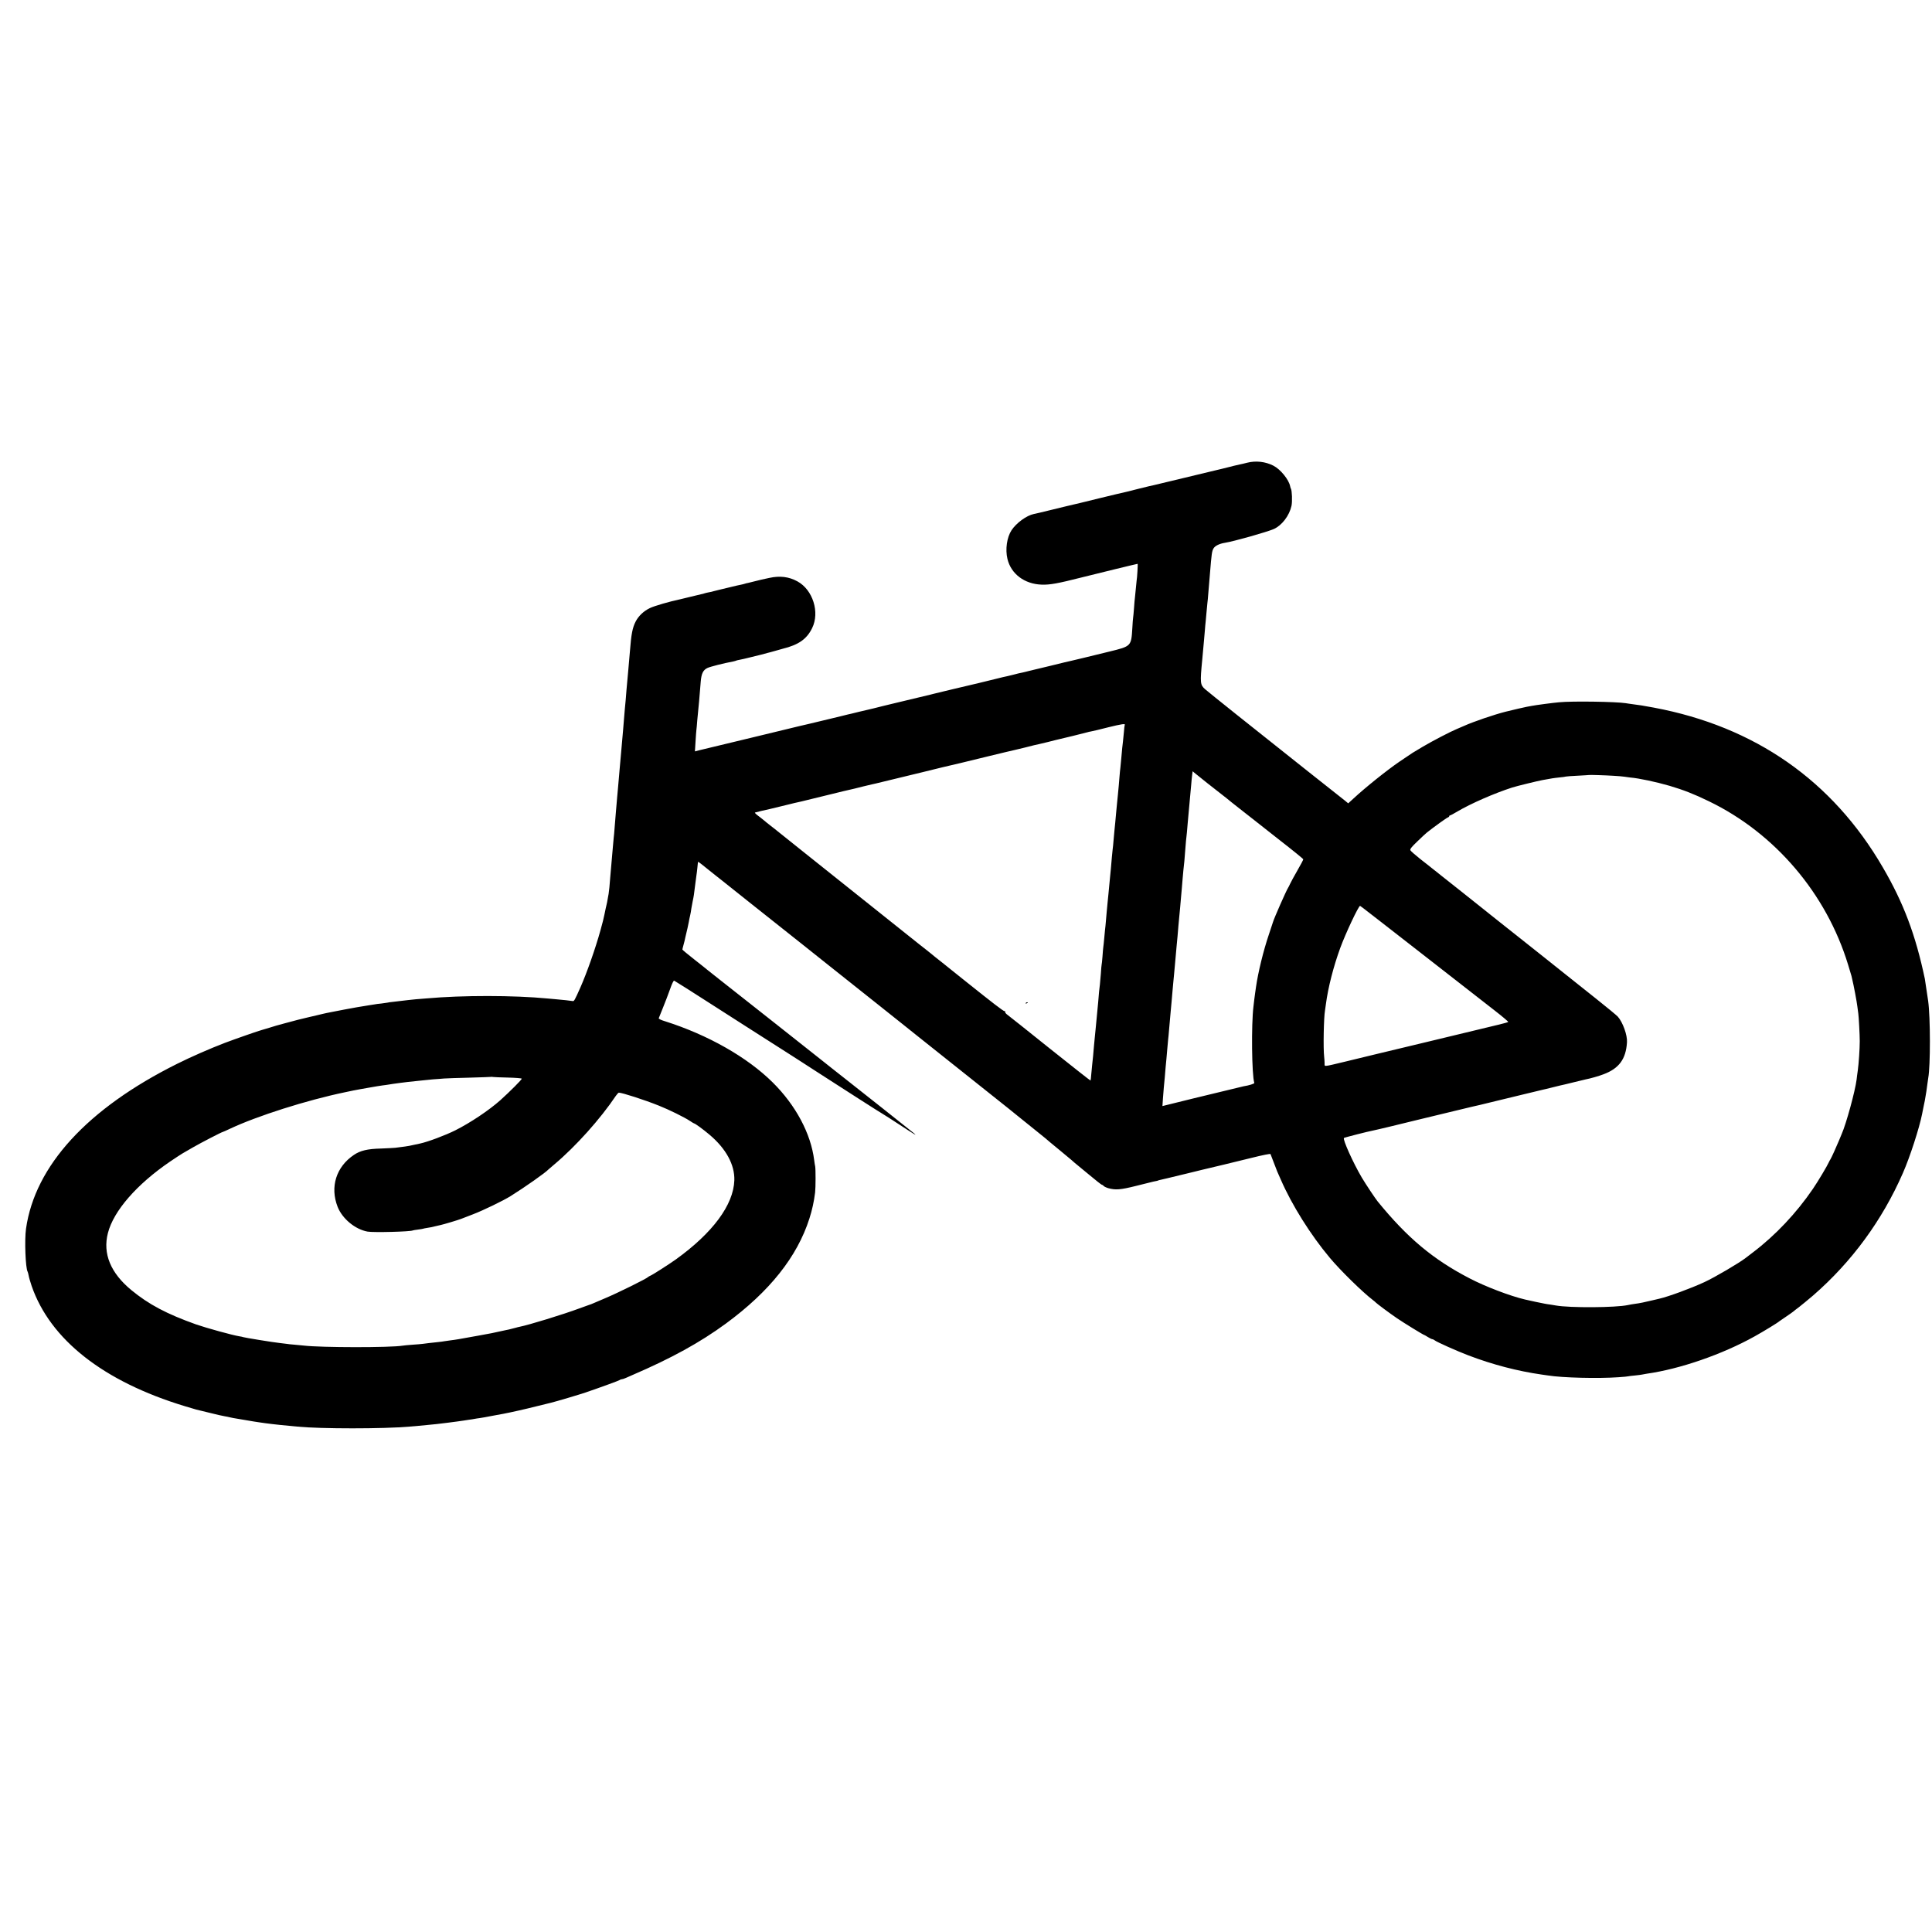
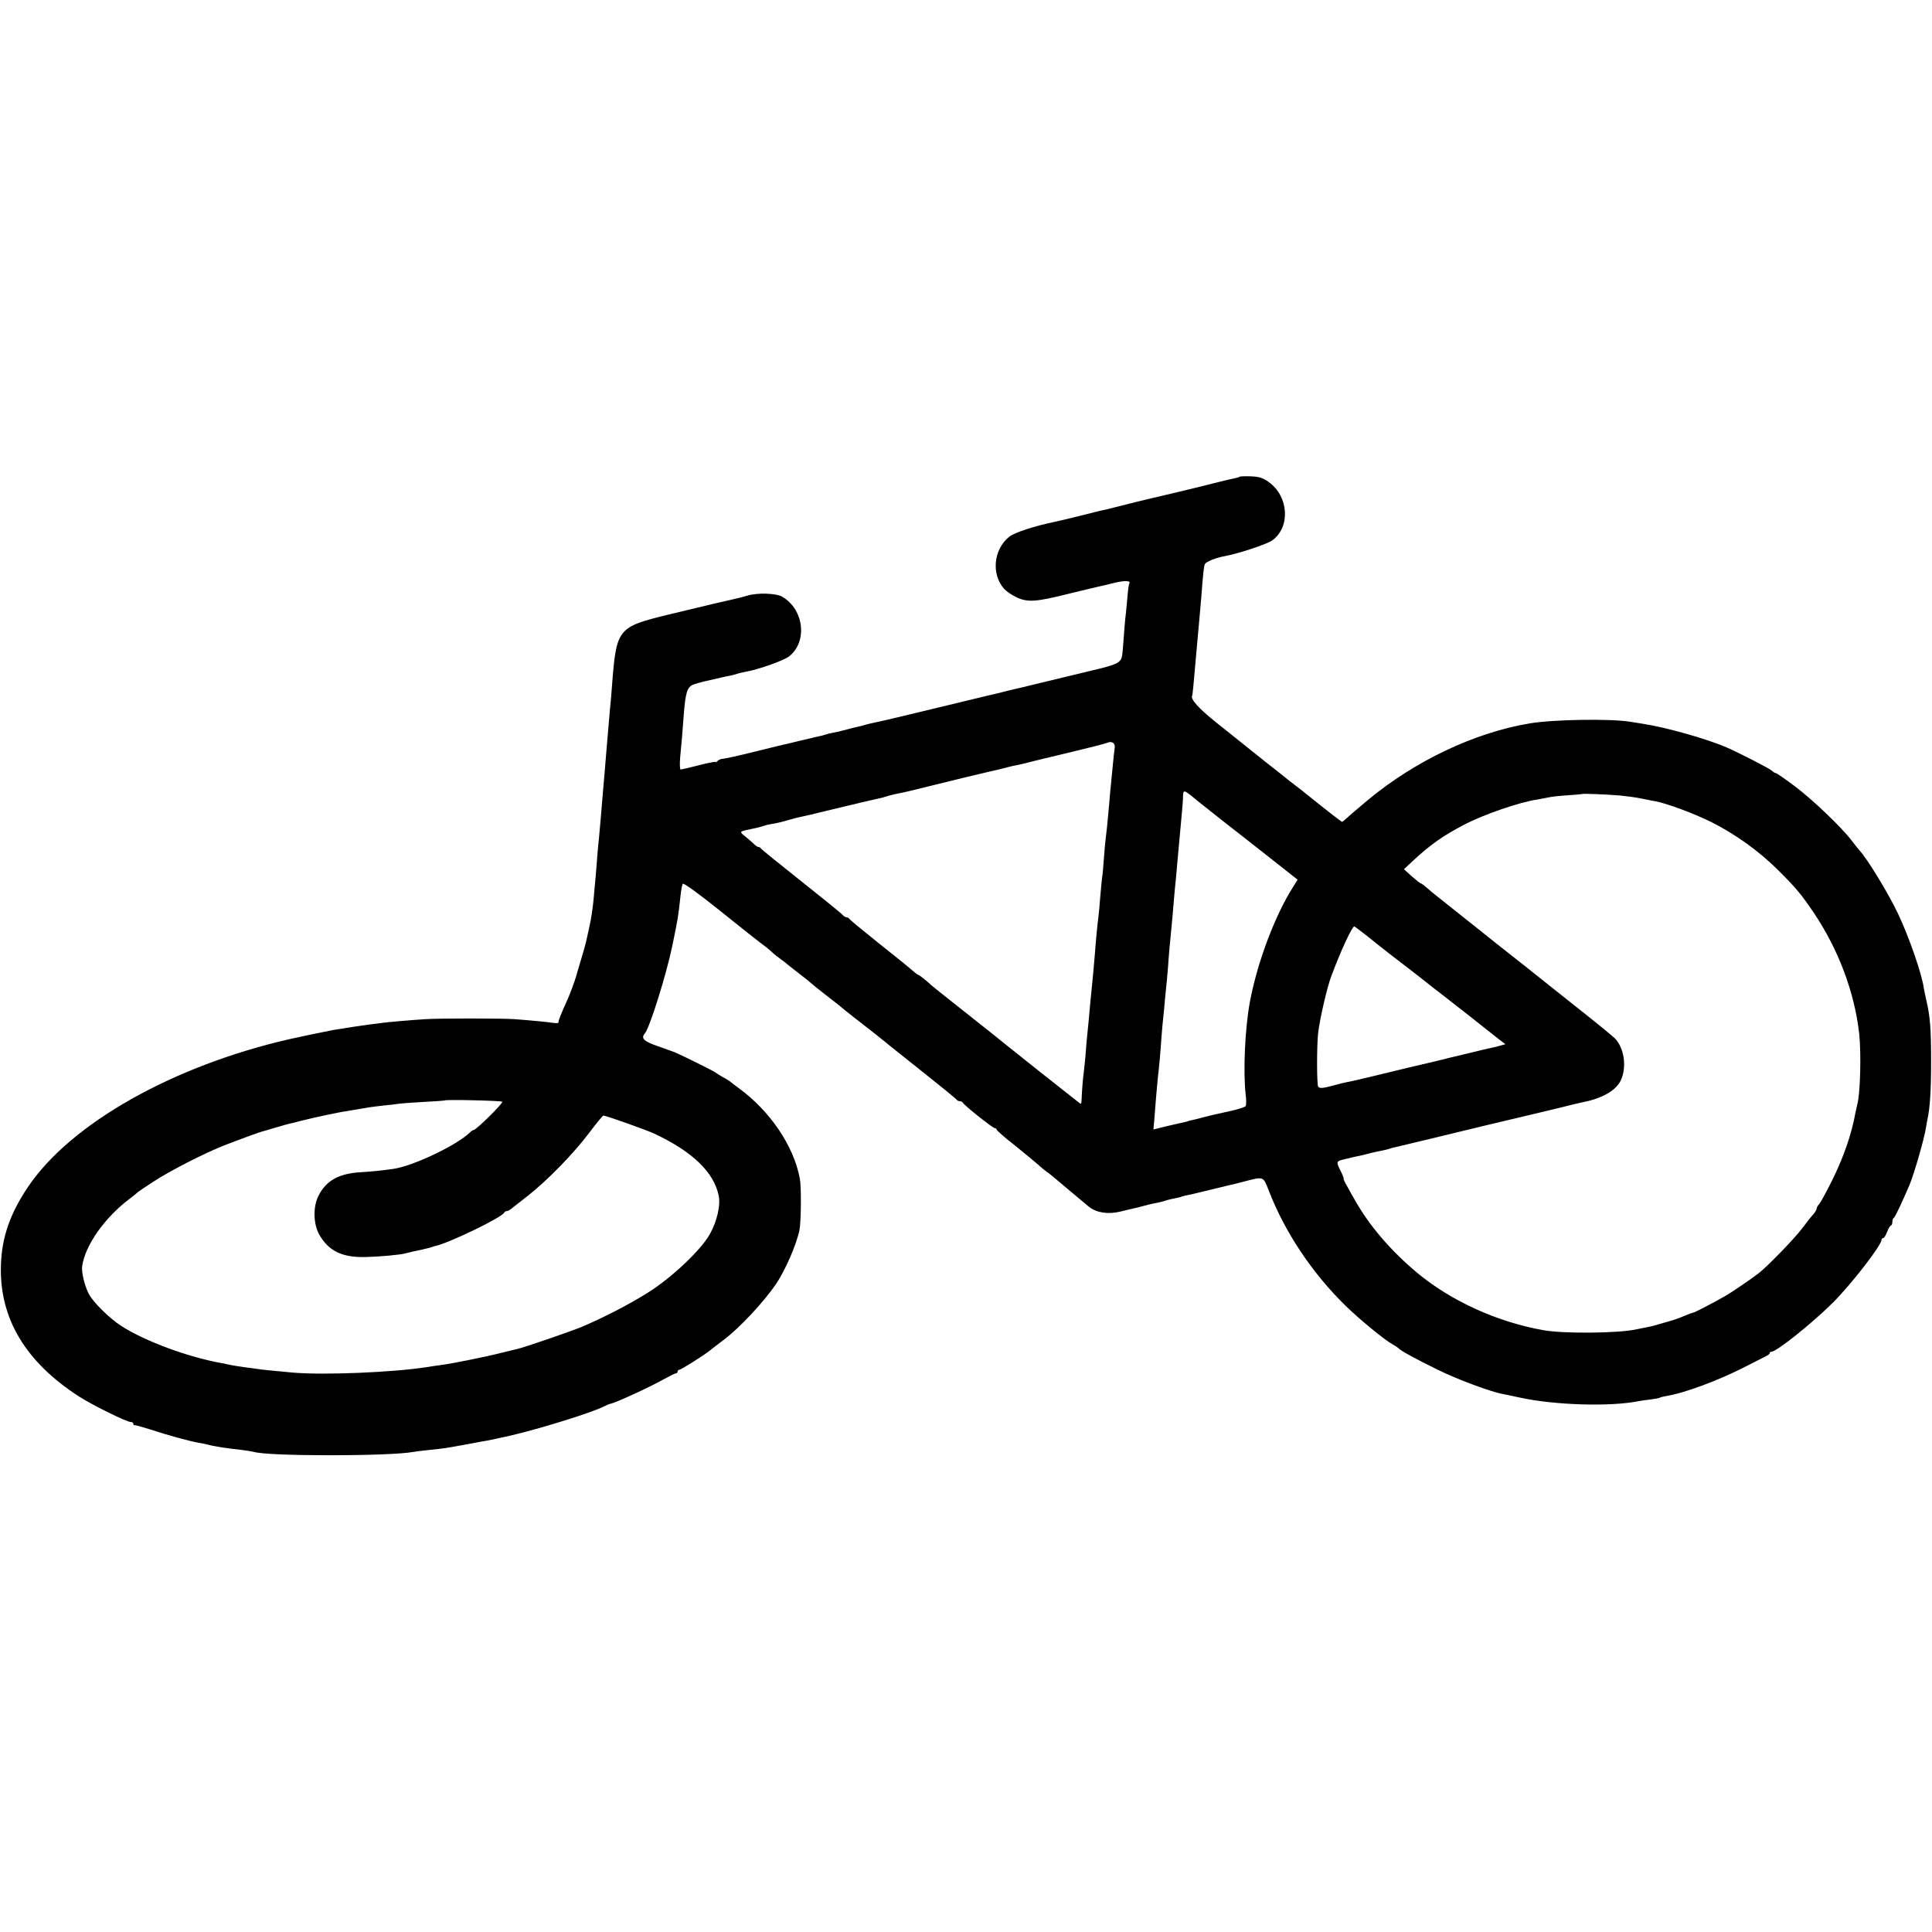
- <svg xmlns="http://www.w3.org/2000/svg" version="1" width="3020" height="3020" viewBox="0 0 2265 2265">
-   <path d="M1462 542.5c-3 .8-6.8 1.7-8.5 2-1.6.3-4.8 1.1-7 1.6-2.2.6-4.7 1.3-5.5 1.4l-8 2c-3.6.9-7.5 1.8-8.8 2.1-2.3.5-27.3 6.5-53.7 12.9-8.2 2-16.1 3.9-17.5 4.2-1.4.2-8.8 2-16.5 3.9-7.7 2-14.7 3.7-15.5 3.9-6.4 1.4-14.2 3.3-32 7.6-11.3 2.8-21.2 5.2-22 5.4-.8.2-4.6 1.1-8.5 2-3.8.9-7.7 1.8-8.5 2-.8.2-9.1 2.2-18.5 4.5-9.3 2.3-18.1 4.4-19.5 4.6-8.4 1.7-20.4 10.4-26.1 19-5.5 8.4-7.5 22.5-4.8 33.7 4.2 17.5 19.9 29.4 40 30.1 9.4.4 19.3-1.4 46.8-8.4 18.3-4.6 65-16 65.8-16 .4 0-.5 16.2-1.2 20-.1.8-.6 5.3-1 10s-.9 9.2-1 10.1c-.2.8-.6 6-1 11.5-.4 5.4-.9 10.7-1.1 11.7-.2 1-.6 6.4-.9 12.1-1.3 21.3-1.2 21.2-27 27.5-9.3 2.2-22.6 5.5-29.5 7.2-6.9 1.7-13.5 3.2-14.7 3.5-1.3.2-12.5 2.9-25 6-12.6 3.1-23.6 5.7-24.6 5.9-1 .2-2.6.6-3.5.9-.9.3-2.8.7-4.2 1-4 .8-6.2 1.3-11 2.6-2.5.7-5.6 1.4-7 1.7-1.4.2-7.7 1.7-14 3.3-9.1 2.3-26.9 6.6-48 11.5-.8.2-6.4 1.5-12.5 3-6 1.5-11.4 2.8-12 2.9-.5.2-2.1.6-3.5.9-2.2.6-24.9 6-43 10.3-3.6.8-9 2.2-12 2.9-3 .8-8.6 2.2-12.4 3.1-3.8.9-7.7 1.8-8.5 2-.9.2-4.5 1.1-8.1 1.9-3.6.9-7.4 1.8-8.5 2.1-1.1.2-6.7 1.5-12.5 3-5.8 1.4-11.2 2.7-12 2.9-.8.2-6.4 1.5-12.5 3-6 1.5-11.7 2.8-12.5 3-2.1.4-16.7 3.9-36 8.6-9.1 2.2-23 5.6-31 7.5-26.2 6.3-56.4 13.6-61.9 14.9l-5.4 1.4.7-11.2c.4-6.2.8-12.3 1-13.7.2-1.4.7-6.3 1-11 .4-4.7.9-9.9 1.1-11.5.4-3.3 1.5-15.2 3-34.3.8-9.6 2.8-13.7 7.9-16.1 3.4-1.6 18.9-5.5 30.5-7.7 1.4-.3 2.8-.7 3.1-.9.4-.2 2.2-.7 4.1-1 1.9-.3 7.9-1.7 13.4-3.1 5.5-1.4 10.8-2.7 11.8-2.9 1-.2 2.7-.7 3.7-1 1-.3 2.7-.7 3.7-1 1-.2 5.2-1.3 9.3-2.5 4.1-1.2 8-2.2 8.5-2.4 18.7-4.6 28.3-11.3 34.6-24.2 9.2-18.6.8-45-17.2-54.8-10-5.5-20.5-6.8-32.9-4.1-9.4 2-9.3 2-16.5 3.8-3.3.9-7.1 1.8-8.5 2.1-1.4.2-3.2.7-4 1-.8.3-2.6.7-4 1-1.4.2-7.4 1.6-13.5 3.1-6 1.5-11.7 2.8-12.5 3-.8.2-3.5.8-6 1.5s-5.6 1.4-7 1.6c-1.4.3-3.2.7-4 1-.8.3-2.5.8-3.8 1-1.3.3-6.9 1.6-12.5 3s-11.2 2.7-12.4 3c-11.6 2.4-30.1 7.7-35.4 10.3-7.2 3.4-13.4 9.3-16.7 15.8-3.7 7.1-5.2 15-6.7 34.8-.3 3.8-.7 9-1 11.5-.2 2.5-.7 7.6-1 11.5-.3 3.8-.8 8.8-1 11-.2 2.2-.7 7.1-1 11-.3 3.8-.8 9.5-1 12.5-.3 3-.8 7.7-1 10.5-.3 2.7-.7 8.1-1 12-.3 3.8-.7 9.4-1 12.2-.8 9-1.5 16.5-2 22.8-.9 10.5-1.6 17.9-2 22.5-.2 2.5-.7 7.6-1 11.5-.3 3.8-.8 9-1 11.5-.3 2.5-.7 7.4-1 11-.3 3.6-.9 11.4-1.5 17.5-.5 6-1.2 14.4-1.5 18.5-.3 4.1-.7 9.1-1 11-.2 1.9-.7 6.9-1 11-.7 8.7-1.4 16.6-2 23-.3 2.5-.7 7.6-1 11.5-.7 9.9-1.5 17.6-2 20.5-.3 1.4-.7 3.8-1 5.5-.5 3.4-.9 5.1-2.4 11.5-.5 2.5-1.2 5.7-1.5 7.2-1.3 6.2-1.7 7.7-4.6 18.3-6.1 22-15.9 49.7-23.5 67-7 15.7-7.4 16.4-9.2 16.1-1.8-.4-12.4-1.5-19.3-2.1-1.9-.2-6.4-.6-10-.9-39.5-3.8-99.7-3.9-142-.1-3.6.3-9.2.8-12.5 1-3.3.3-7.6.8-9.5 1-6.4.8-11.4 1.4-17 2-3 .3-6.2.7-7 1-.8.2-4 .6-7.1 1-3.1.3-6.6.7-7.7 1-1.1.2-3.7.6-5.8.9-13.2 2.1-17.2 2.8-29.4 5.1-7.4 1.4-14.6 2.8-16 3.1-1.4.2-3.8.7-5.5 1.1-1.6.4-3.4.8-4 .9-.5.1-4.1 1-8 1.9-3.8.9-7.9 1.8-9 2.1-3.2.6-20.4 5-28.5 7.3-4.1 1.2-8.2 2.3-9.1 2.5-.9.3-4.7 1.4-8.5 2.6-3.8 1.2-7.6 2.3-8.4 2.5-3.1.7-31.4 10.6-43.3 15.1-17.3 6.6-39.9 16.5-56.1 24.6-105.1 52.4-166.6 119.5-177.1 193.3-1.9 12.9-.6 46.4 1.9 50.4.3.5.8 2.5 1.2 4.5.3 2 1.9 7.5 3.5 12.2 21.8 63 84.2 112 179.4 140.9 6.6 2 12.7 3.8 13.5 4 .8.2 7.8 1.9 15.6 3.8 7.8 2 15.9 3.8 18 4.1 2.1.4 4.6.8 5.4 1.1 1.8.5 3.8.9 19 3.4 6.3 1.1 13.5 2.3 16 2.6 2.5.3 5.6.8 7 1 1.4.2 5 .6 8 1 3 .3 7.1.8 9 1 3.2.3 12.7 1.3 20.5 2 27.5 2.7 101.2 2.7 131.5 0 1.9-.2 6.7-.6 10.5-.9 3.9-.3 9-.8 11.5-1.1 2.5-.2 7-.7 10-1 3-.3 8.7-1 12.5-1.5 3.9-.5 9-1.2 11.5-1.5 2.5-.4 5.6-.8 7-1 1.4-.2 4.3-.6 6.5-1 2.3-.3 5.2-.7 6.5-1 1.3-.3 4.2-.7 6.5-1 2.2-.3 9-1.5 15-2.7 6.1-1.1 11.7-2.2 12.5-2.3 8.9-1.7 25.5-5.4 38.5-8.7 8.8-2.2 16.7-4.1 17.5-4.3 6.5-1.6 32.8-9.4 40.5-12 17.8-6.1 39.2-13.9 40-14.6.5-.5 1.5-.9 2.3-.9.8 0 3-.7 5-1.6 2.1-.9 5.5-2.4 7.7-3.4 45.8-19.7 79.2-38.1 109.5-60.3 51.3-37.7 83.6-78.3 97.9-123.1 3.2-9.9 5.4-20 6.7-30.6.7-5.9.7-27.2.1-30.5-.3-1.1-.8-4.5-1.2-7.5-3.9-31.1-21.6-64.2-48.5-90.9-29.8-29.6-75.9-55.8-126.3-71.8-5-1.5-7.7-2.9-7.4-3.6.3-.7 2.5-6.2 4.9-12.2 2.5-6.1 6.2-15.8 8.3-21.7 2.4-6.9 4.2-10.5 4.9-10.1 2.3 1.3 23.7 14.8 37.6 23.8 13.5 8.7 39.1 25.1 44.5 28.5 2.9 1.8 42.3 27 54.5 34.8 4.7 3 10.1 6.5 12 7.7 1.9 1.3 8.7 5.6 15 9.7 6.3 4.1 15.6 10 20.5 13.2 5 3.2 19.8 12.7 33 21.2s25.6 16.3 27.5 17.4c1.9 1.1 10.7 6.7 19.5 12.5 18.1 11.8 21.3 13.8 17 10.1-2.4-2.1-68.8-54.6-81.4-64.5-1.9-1.4-8.2-6.4-14.1-11.1-5.8-4.7-12.2-9.7-14.1-11.2-4-3.2-44.7-35.3-46.9-37.1-.8-.7-5.6-4.4-10.5-8.3-5-3.9-17.1-13.5-27-21.3-22.1-17.5-18.7-14.8-33.5-26.4-6.9-5.4-13.4-10.6-14.5-11.5-1.1-1-8.2-6.6-15.7-12.5-7.6-6-13.8-11.1-13.8-11.5 0-.4.5-2.4 1.1-4.6.6-2.1 1.3-4.7 1.5-5.7.2-1.1.6-2.7.8-3.7 1.9-7.8 3.6-15.3 4.1-18.2.3-1.9 1-5.4 1.6-7.8.5-2.3 1.2-5.9 1.4-8 .3-2 1-5.7 1.5-8.2.6-2.5 1.2-6.1 1.5-8 .2-1.9.7-5.1.9-7 .3-1.9.8-5.8 1.1-8.5.3-2.8.8-6.1 1-7.5.3-1.4.7-5.4 1.1-9 .3-3.6.7-6.6.8-6.7.2-.2 6.8 4.9 11.1 8.5 1.1.9 5.2 4.2 9 7.2s7.7 6 8.5 6.7c.8.7 14.3 11.4 30 23.9 15.7 12.4 30.1 23.8 32 25.4 1.9 1.5 16.3 13 32 25.4 15.7 12.5 29.2 23.2 30 23.9 1.6 1.3 12.4 9.9 60 47.7 16.2 12.9 30.2 24 31 24.7.8.6 3.3 2.7 5.6 4.5 2.3 1.8 5.8 4.6 7.9 6.3 3.4 2.6 102.6 81.6 106.5 84.8.8.7 6.2 5 12 9.7 5.8 4.6 14.1 11.3 18.5 14.9 4.4 3.6 10.3 8.3 13 10.5 2.8 2.3 5.2 4.4 5.5 4.7.3.3 5.7 4.7 12 9.9s12.2 10.1 13.1 10.9c.9.9 2.5 2.3 3.5 3.1 1.1.8 8.5 7 16.6 13.7 8.1 6.8 15.1 12.3 15.6 12.3s1.5.6 2.1 1.4c.6.7 3.1 1.9 5.5 2.6 8.5 2.3 14.1 1.9 32.5-2.7 9.7-2.5 18.7-4.7 20.1-5 4.6-.9 5.5-1.1 5.8-1.3.1-.2.5-.3 1-.4.4-.1 5.2-1.2 10.7-2.5 5.5-1.3 16.3-3.9 24-5.8 7.7-1.9 14.7-3.6 15.5-3.8 3.6-.8 47.1-11.2 58-14 13.7-3.4 22.1-5.1 22.5-4.5.2.4 1.8 4.5 3.5 9.1s3.7 9.7 4.4 11.4c.8 1.6 2.7 5.9 4.2 9.5 12.9 29.7 35 64.9 57.5 91.7 12.2 14.6 38.3 40.2 50.5 49.5 1.6 1.2 3.1 2.5 3.4 2.9.8 1 16.7 12.9 25 18.5 7.6 5.2 30.7 19.4 31.6 19.4.2 0 2.2 1.1 4.4 2.5s4.5 2.5 5.2 2.5c.6 0 1.9.6 2.7 1.3 2.2 1.9 26.4 12.7 39.6 17.7 28.3 10.8 57.4 18.4 86 22.5 2.2.3 5.4.8 7 1 17.1 2.8 59.3 3.8 83 2.1 6.1-.4 11.2-.9 11.5-1.1.3-.1 3.7-.6 7.5-.9 3.9-.4 7.7-.9 8.5-1.1.8-.2 3.3-.6 5.5-1 39-5.5 88.5-22.6 126.4-43.7 10.1-5.6 28-16.5 29.1-17.8.3-.3 3.8-2.7 7.9-5.4 4-2.7 7.8-5.4 8.5-6 .6-.6 3.7-3 6.8-5.3 3.1-2.4 10.5-8.5 16.5-13.6 45.2-39.3 81-88.1 105.2-143.5 8.2-18.6 19.3-52.9 22.5-69.2.2-1.4 1.1-5.7 1.9-9.5.9-3.9 1.8-8.8 2.1-11 .4-2.3.8-5 1-6 .2-1.1.7-4.7 1.1-8 .4-3.2.9-6.8 1.1-7.8 2.6-13.9 2.6-70.7-.1-90.2-1.5-10.3-3.6-24.3-3.9-26-10.9-51.7-25-89.1-49.3-130.7-59.1-101.7-150-165-268.3-187.2-13.7-2.5-16.6-3-25.5-4.1-2.7-.4-6.1-.8-7.5-1.1-11.2-1.8-62.8-2.6-78-1.1-7.2.6-28.1 3.4-32 4.2-1.4.3-4.1.8-6 1.1-2.8.5-15.3 3.4-25 5.8-13.1 3.3-37.5 11.6-48.8 16.7-2.4 1.1-6.2 2.7-8.4 3.6-6.9 2.8-28.6 14.1-39.6 20.6-5.6 3.4-11 6.7-12 7.2-1.5 1-8.5 5.7-15.2 10.2-15.1 10.3-40.5 30.7-54.4 43.6l-6 5.5-4-3.3c-2.3-1.8-21.6-17.1-43.1-34.1-64-50.7-116.5-92.7-120.7-96.4-5.8-5.2-6-7.2-3.3-35 .2-2.5.7-7.4 1-11 .3-3.6.8-8.5 1-11 .2-2.5.7-7.7 1-11.5.3-3.9.7-8.8 1-11 .2-2.2.7-7.2 1-11 .3-3.9.8-8.6 1-10.5.3-1.9.7-6.7 1-10.6.3-3.9.8-9.3 1-12 .2-2.7.7-8.1 1-11.9 1.9-23.5 2.3-26.3 4.2-29.6 1.8-3 6.9-5.5 13.1-6.5 10.4-1.6 49.3-12.6 57.6-16.2 9.5-4.3 18.2-15.7 20.7-27.2 1.1-5 .6-18-.7-20.1-.3-.5-.7-1.8-.9-2.9-1.5-7.7-11.3-19.8-19.5-24-9.5-4.9-20.7-6.1-31-3.5zm-143.4 307.4c-.2.3-.7 4.2-1 8.6-.4 4.4-.9 9.3-1.1 11-.5 3.4-1.1 9.7-2 20-.3 3.8-.8 8.6-1 10.5-.3 1.9-.7 6.4-1 10-.6 7.8-1.2 14.7-1.9 21.5-.3 2.7-.8 7.7-1.1 11-.3 3.3-.8 8-1 10.5-.2 2.5-.7 7.4-1 11-.3 3.6-.8 8.1-1 10-.2 1.9-.7 6.9-1 11-.3 4.1-.8 9.1-1.1 11l-.9 9c-.9 10.8-1.5 17.6-2 22-.8 8.1-1.4 14.4-2 21-.4 3.6-.8 8.1-1 10-.6 6.4-1.5 15.4-2 22-.3 3.6-.7 8.1-1 10-.2 1.9-.6 6.6-1 10.5-.3 3.8-.8 8.1-1 9.5-.2 1.4-.7 6.5-1 11.5-.4 4.9-.8 9.2-1 9.5-.1.3-.6 5-.9 10.5-.4 5.5-.9 11.1-1.1 12.5-.6 4-1.5 13-2 20.5-.3 3.8-.8 8.6-1 10.5-.2 1.9-.7 6.6-1 10.5-.3 3.8-.8 8.6-1 10.5-.2 1.9-.7 6.4-1 10-.3 3.6-.8 8.3-1 10.5-.2 2.2-.7 7.4-1 11.5-.4 4.1-.9 8.8-1.1 10.5-.2 1.6-.7 6.4-1 10.5-.3 4.1-.7 7.6-.9 7.8-.2.2-21.6-16.7-47.7-37.5-26-20.8-48.5-38.8-50-39.8-1.5-1.1-2.6-2.5-2.4-3.1.3-.6-.1-1.1-.8-1-1.3.1-13.7-9.5-45.5-34.9-7.5-6.1-15.4-12.4-17.5-14-2.1-1.7-4.6-3.7-5.6-4.5-.9-.8-3.2-2.6-5-4-1.9-1.4-5.3-4.1-7.6-6-2.3-1.9-7-5.8-10.5-8.5-3.5-2.8-7.1-5.5-7.9-6.2-6.7-5.4-109.2-87.1-134.5-107.3-17.6-14-32.2-25.7-32.5-26-.3-.3-3.4-2.8-7-5.5-3.6-2.8-7.1-5.6-7.8-6.3-.8-.7-3-2.5-5-4-4.5-3.3-6.6-5.2-6.1-5.6.2-.1 3.8-1 7.9-2 9-2 7.9-1.7 23.8-5.6 7-1.7 13.6-3.3 14.7-3.6 1.1-.2 4.7-1 8-1.8 11.7-2.9 48-11.8 49.5-12.1.8-.2 3.8-.9 6.5-1.5 2.8-.6 5.7-1.3 6.5-1.5.8-.2 5.1-1.2 9.5-2.4 4.4-1.1 9.1-2.2 10.5-2.5 1.4-.3 3.4-.7 4.5-1 4.8-1.1 33.8-8.2 54.5-13.2 12.4-3.1 23.2-5.7 24-5.9 5.2-1.1 32.4-7.6 55-13.2 14.6-3.5 27.6-6.7 29-6.9 1.4-.3 7-1.6 12.5-3 10.6-2.7 12.5-3.2 16.5-4 1.4-.3 6.1-1.4 10.5-2.5 4.4-1.2 8.7-2.2 9.5-2.4 4.3-.9 36.6-8.8 37.1-9.1.4-.2 2.2-.6 4-.9 1.9-.3 11.1-2.5 20.4-4.9 15.5-3.8 20.2-4.5 19.1-2.7zm96.9 68.3c7.2 5.7 14.6 11.5 16.6 13 1.9 1.4 4.6 3.6 6 4.7 1.3 1.2 8.5 6.9 15.9 12.7 7.4 5.8 14.7 11.5 16.2 12.7 1.4 1.2 15 11.9 30.1 23.7 15.2 11.8 27.6 21.9 27.6 22.4.1.5-3 6.4-6.9 13.1-3.8 6.7-7.7 13.7-8.5 15.6-.8 1.9-2 4.1-2.5 4.9-2.1 3.2-16.5 35.9-17.6 40-.2.8-2.4 7.5-4.9 14.8-6.3 18.5-12.6 44.4-15 61.2-.3 2.5-.8 5.6-1 7-.2 1.4-.6 4.7-1 7.5-.3 2.7-.7 6.6-1 8.5-2.6 20.9-2 80.3 1 89.6.3.9-6.5 3-12.5 3.9-1 .2-56.6 13.6-60 14.5-1.9.5-10.6 2.7-19.4 4.8l-15.8 3.9.6-9.1c.4-5 .8-10.7 1-12.6.2-1.9.7-7.1 1.1-11.5.3-4.4.8-9.8 1-12 .6-5.6 1.3-13.8 2-22 .3-3.9.8-8.8 1-11 .3-2.2.7-6.9 1-10.5.9-11.2 1.4-16.5 2-22.6.3-3.2.8-8.6 1.1-11.9.2-3.3.7-8 .9-10.5.2-2.5.7-7.4 1-11 .3-3.6.8-8.3 1-10.5.2-2.2.7-7.2 1-11 .6-7.3 1.3-14.9 2-22.3.3-2.4.7-7.1 1-10.5.7-9 1.5-17.5 2-22.7.6-6.3 1.5-15.5 2-22 .3-3 .7-8.1 1-11.3.3-3.1.7-8.5 1-12 .6-6.8 1.1-12.5 2-20.2.3-2.8.7-8.4 1-12.5.3-4.1.7-9.1.9-11 .6-4.1 1.6-15.6 2.1-22 .4-4.6 1.2-13.8 2-22 .2-2.5.7-7.4 1-11 .3-3.6.8-9 1.1-12 .2-3 .7-7.6 1-10.2l.6-4.6 2.1 1.8c1.2 1 8.1 6.5 15.2 12.2zm476-8.7c5.5.3 11.4.8 13 1.1 1.7.3 4.6.7 6.5.9 10.7.9 30.6 5.2 46.5 9.8 16.4 4.9 28.3 9.5 46 18.1 77.4 37.4 137.7 108.2 163.1 191.5 2 6.4 3.8 12.4 4 13.3.2 1 .6 2.6.8 3.5 1.8 7.2 5.5 27 6.1 32.3.4 3.6.9 7.3 1.1 8.3.5 3 1.7 24.8 1.7 32.2 0 9.4-1.2 26.5-2.3 34.5-.5 3.6-1.2 8.4-1.4 10.7-1.7 13.6-12.3 52.2-17.5 63.8-.5 1.1-1.9 4.5-3.1 7.5-3 7.3-8.8 20.1-10 22-.6.8-1.4 2.4-1.9 3.5-2 4.5-12.6 22.3-18.8 31.4-19.4 28.4-43.8 54.3-70.3 74.4-4.1 3.1-7.9 6.1-8.5 6.5-7.6 5.9-35.8 22.5-48.3 28.3-15.8 7.3-41.9 16.9-52.7 19.4-1.1.2-4.9 1.1-8.5 2-8.2 2-15.3 3.5-20.5 4.1-2.2.3-5.8.9-8 1.4-14.3 3.1-68.3 3.4-84.5.5-.8-.1-3.5-.6-6-1-2.5-.3-5.6-.8-7-1.1-2.1-.3-18.1-3.7-23.1-4.9-17.5-4.1-46.6-15.2-65-24.8-43-22.3-73-47.5-107.8-90.2-3.1-3.9-13.9-20.1-18.6-28-10.1-17.1-22.6-44.9-20.9-46.4.7-.6 28.5-7.7 34.5-8.8.9-.1 9.2-2.1 18.5-4.3 9.3-2.3 25-6.1 34.9-8.5 9.9-2.3 29.5-7.1 43.5-10.5 14-3.4 26.6-6.4 27.9-6.6 1.2-.3 9.6-2.3 18.5-4.5 8.8-2.2 24.7-6 35.1-8.5 10.5-2.5 19.8-4.7 20.8-5 .9-.2 2.5-.6 3.5-.8.9-.2 4.4-1.1 7.7-1.9 3.3-.9 7.1-1.8 8.5-2.1 1.4-.2 8.2-1.9 15.2-3.6 7-1.7 13.5-3.3 14.5-3.5 5.7-1.1 15.7-3.9 21.3-6.1 18.1-6.8 26.2-17.8 27.4-37.4.6-8.3-4.9-23.6-10.8-30.2-1.3-1.4-12.6-10.8-25.2-20.8s-24.5-19.5-26.4-21c-1.9-1.6-17.4-13.9-34.5-27.5-17-13.5-31.7-25.1-32.5-25.8-.8-.7-6-4.8-11.5-9.1-5.5-4.4-13.6-10.8-18-14.3-4.4-3.6-8.7-7-9.5-7.6-12.7-10-25.6-20.3-26-20.7-.3-.3-5.7-4.6-12-9.5s-11.7-9.2-12-9.5c-.3-.3-2.5-2.1-5-4s-5-3.9-5.7-4.5c-.6-.5-6.3-5.1-12.7-10-6.3-5-11.8-9.8-12.2-10.8-.4-1.4 1.6-3.9 8.3-10.3 4.8-4.7 9.9-9.4 11.3-10.5 8.6-6.8 22.8-17 24.3-17.5.9-.3 1.7-1 1.7-1.5s.4-.9.9-.9 4.5-2.1 8.8-4.7c15.6-9.2 42.9-21.2 64.3-28.1 4.6-1.5 30.3-7.8 35.5-8.7 5.1-.9 7.8-1.4 11.3-2 1.5-.3 5.4-.7 8.7-1.1 3.3-.3 6.6-.7 7.3-1 .8-.2 7.1-.7 14-1 7-.4 12.8-.7 12.9-.8.3-.3 19.6.3 28.8.9zm-286.3 160.6c5.7 4.4 11.9 9.3 13.8 10.7 3.5 2.7 29.5 22.9 47 36.6 21.7 17 71.7 56 86.7 67.6 8.9 6.9 15.8 12.8 15.5 13.1-.4.4-5.9 1.9-12.2 3.4-13.5 3.2-51.2 12.3-83 20-12.4 3-28.1 6.8-35 8.4-6.9 1.6-19.2 4.6-27.5 6.6-8.2 2-23.1 5.6-33 8-27.3 6.5-24.5 6.3-24.6 1.8 0-2.1-.3-5.4-.5-7.3-1.2-9.6-.5-46.7 1-54.5.2-1.1.7-4.3 1-7 2.6-19.9 8.9-44.3 16.8-66 6.2-17 21.5-49.5 23.3-49.5.2 0 5 3.6 10.7 8.1zM595.4 1263.3c8.8.2 16.1.8 16.3 1.3.3.9-14.1 15.3-25.2 25.3-13.3 11.8-34.9 26.3-52.8 35.3-11.6 5.8-32.2 13.5-41.1 15.4-1.8.4-6.8 1.5-13.1 2.8-1.1.2-4.5.7-7.5 1.1-3 .4-6.8.9-8.5 1.1-1.6.2-9.3.6-17 .9-15.8.4-24 2.4-31.5 7.4-20.9 14-28.3 37.6-19.2 60.9 5.5 14 20.6 26.5 35.2 29.1 7.1 1.2 50.5.1 53-1.4.3-.2 3-.6 6-1s5.7-.8 6-1c.3-.2 2.6-.6 5-1 2.5-.3 6.3-1.1 8.5-1.7 2.2-.5 5.1-1.2 6.5-1.5 2.9-.5 21.6-6.1 24.5-7.3 1.1-.4 7.4-2.9 14-5.4 11.8-4.5 35.6-16 44.2-21.4 16.5-10.3 41-27.5 44.3-31.2.3-.3 3.4-3 7-6 25-21 53.9-53.3 72-80.3 1.4-2 3-3.7 3.5-3.7 3.8 0 30.3 8.5 46.9 15.2 11.7 4.6 30.3 13.8 36.4 17.9 2.4 1.6 4.5 2.9 4.8 2.9 1.2 0 10.4 6.7 18.1 13.2 19.5 16.4 29.8 35.4 29.2 53.6-1 28.8-25.3 61.6-68.7 92.8-7.9 5.6-27.6 18.3-30 19.1-.9.4-1.9.9-2.2 1.3-1.6 1.9-35.5 18.7-50.8 25.1-5.3 2.2-11.2 4.8-13.1 5.6-1.8.8-4.5 1.9-6 2.3-1.4.5-6.4 2.3-11.1 4-18.8 7-59.2 19.4-70 21.5-1.2.2-3 .7-4 1-1 .3-2.8.8-3.9 1-1.2.3-3.1.7-4.3 1.1-1.3.3-3.4.7-4.8 1-1.4.3-4.5 1-7 1.5-6.9 1.6-7.4 1.7-25 4.9-22.7 4.1-25.3 4.6-32 5.4-2.5.4-5.6.8-7 1-1.4.3-4.7.7-7.5 1-7.7.8-14.7 1.6-18 2.1-1.6.2-7 .7-12 1-4.9.4-10.1.8-11.5 1.1-14.1 2.4-95.9 2.3-115.8-.1-1.5-.2-6.2-.6-10.5-1-4.3-.3-8.6-.8-9.5-1-.9-.1-4.6-.6-8.2-1-7.1-.7-42-6.4-42.9-6.9-.3-.2-2.4-.7-4.6-1-8.1-1.3-38.5-9.7-50.6-13.9-34.5-12.3-55.5-23.4-76-40.3-24.3-20.1-33.6-42.7-27.4-66.8 6.6-25.9 33.7-57.1 73-83.9 6.1-4.1 12.6-8.4 14.5-9.5 1.9-1.1 7.5-4.3 12.3-7.1 8.8-5.1 33.9-18.1 35-18.1.3 0 3.9-1.6 7.9-3.5 32.2-15.2 90.5-33.7 135.3-43 4.4-.9 8.9-1.9 10-2.1 2.2-.4 12.6-2.4 16.5-3 10.6-1.9 14-2.4 17.5-2.9 2.2-.2 5.1-.7 6.5-.9 2.9-.5 7.5-1.2 14.5-2.1 2.8-.3 6.4-.8 8-1 1.7-.2 5.9-.7 9.5-1 3.6-.3 7.9-.8 9.5-1 1.7-.2 6.6-.7 11-1.1 4.4-.3 10.3-.7 13-1 2.8-.2 16.3-.7 30-1 13.8-.4 25.1-.8 25.3-.9.2-.2 1.1-.1 2 .1.9.2 8.9.5 17.6.7z" />
-   <path d="M1202.5 1176c-.3.6.1.7.9.4 1.8-.7 2.1-1.4.7-1.4-.6 0-1.3.4-1.6 1z" />
+ <svg xmlns="http://www.w3.org/2000/svg" version="1" width="1429.333" height="1429.333" viewBox="0 0 1072 1072">
+   <path d="M687.8 264.5c-.2.3-1.3.6-2.4.8-2.5.5-7 1.6-11.4 2.7-5.2 1.4-36.1 8.8-39 9.4-1.4.3-6.1 1.5-10.5 2.6s-8.7 2.2-9.5 2.4c-.8.2-2.8.6-4.5 1-8.6 2.2-22.5 5.6-24.6 6-11.7 2.4-22.8 6-25.9 8.4-8.8 7.1-10.1 21-2.7 29.1 1.2 1.3 4.3 3.4 6.9 4.6 6.1 2.8 10.7 2.5 29-2.1 7.9-1.9 15.2-3.7 16.3-3.9 1.1-.2 4.9-1.1 8.4-2 6.1-1.5 9.8-1.4 8.7.3-.3.4-.8 4.2-1.1 8.3-.4 4.1-.8 9-1.1 10.9-.2 1.9-.6 6.9-.9 11-.8 10.8-.9 11.4-2.2 12.7-1.7 1.9-4.9 2.9-19 6.2-7 1.7-18.4 4.4-25.3 6.1-6.9 1.7-13.6 3.3-15 3.6-1.4.3-4.3 1-6.5 1.6-2.2.5-4.7 1.2-5.5 1.3-.8.2-7.3 1.8-14.5 3.5-7.1 1.7-13.7 3.3-14.5 3.5-.8.2-6.4 1.5-12.5 3-6 1.4-11.7 2.8-12.5 3-.8.2-3.7.9-6.5 1.5-2.7.6-5.8 1.3-6.8 1.5-1 .2-2.7.7-3.7 1-1 .3-2.7.7-3.7.9-1 .2-3.8.9-6.3 1.6-2.5.7-5.6 1.4-7 1.6-1.4.3-3.2.7-4 1-.8.3-2.6.8-3.9 1-1.3.3-5.1 1.2-8.5 2-3.4.8-7.1 1.7-8.3 2-1.2.2-9.4 2.2-18.2 4.4-8.8 2.2-16.9 4-17.9 4s-2.3.5-3 1.2c-.7.7-1.2.9-1.2.6 0-.3-4.2.5-9.2 1.8-5.1 1.3-9.7 2.4-10.1 2.4-.5 0-.6-3-.3-6.8.8-7.9 1.3-14.1 2-23.7 1-12.5 1.9-15.3 5.4-16.7 2.3-.9 7.5-2.1 18.2-4.5 1.4-.2 3-.6 3.5-.7.6-.1 1.9-.5 3-.9 1.1-.3 3.3-.8 4.9-1.1 6.6-1.2 20.3-6 23.3-8.3 10.5-8 8.5-26.2-3.7-33.2-3.4-2-13.8-2.3-19.3-.6-2.5.7-5.8 1.6-7.4 1.9-3.8.8-15.2 3.5-36.3 8.6-28.6 7-29 7.5-31.5 40.5-.2 3.3-.7 8.5-1 11.5-.3 3-.7 8.2-1 11.5-1.1 13.3-1.5 17.3-2 24-.3 3.8-.8 9-1 11.5-.2 2.5-.7 7.9-1 12-.3 4.1-.9 9.7-1.1 12.5-.3 2.7-.7 7-.9 9.5-.2 2.5-.6 8.1-1 12.5s-.9 9.3-1 11c-.5 5.9-1.5 12.7-2.6 17.3-.6 2.6-1.3 5.7-1.5 6.8-.2 1.2-1.5 5.9-2.9 10.5s-2.7 9.1-2.9 9.9c-.8 2.7-3.5 10-5 13.3-3.3 7.2-4.9 11.2-4.7 12 0 .4-1.1.5-2.6.3-3.1-.5-12.5-1.4-21.8-2.1-6.5-.5-42.1-.5-49.5 0-8 .5-20.4 1.6-23.5 2-1.6.2-4.8.6-7 .9-4.8.6-13.2 1.9-20.5 3.1-2.9.5-18.8 3.8-24 5-65 14.8-122 47-145.6 82.3C5.5 673.5.9 686.9.5 702.3c-.8 29.2 13.6 53.4 43.4 72.6 7.5 4.8 26.3 14.1 28.6 14.1.8 0 1.5.5 1.5 1 0 .6.3.9.8.8.4-.1 4.3 1 8.7 2.4 10 3.3 21.9 6.5 26.5 7.3 1.9.3 4.2.8 5 1 3.1.9 11.1 2.2 19 3 3 .4 6.1.9 6.9 1.1 7.6 2.5 75.3 2.5 88.6 0 1.1-.2 5.1-.7 8.9-1.1 7.8-.8 8.7-.9 20.6-3.1 4.7-.9 9.6-1.8 11-2 2.2-.4 6.8-1.4 13.5-2.9 16.4-3.8 45.2-12.8 51.6-16.1 1.6-.8 3.2-1.5 3.6-1.5 2.6-.4 21.4-9 29.6-13.6 3.3-1.8 6.3-3.3 6.8-3.3s.9-.5.9-1c0-.6.5-1 1-1 .9 0 13.8-8.1 16.7-10.5 1.9-1.5 3.4-2.7 8.3-6.4 8.7-6.6 21.9-20.8 28.7-30.8 5.1-7.6 11.3-21.9 12.9-29.8.9-4.9 1.1-23.7.2-28.5-3.3-18.1-16.6-37.7-34-50.3-2.3-1.7-4.5-3.4-4.8-3.7-.3-.3-2.1-1.4-4-2.4-1.9-1.1-3.7-2.2-4-2.5-.5-.6-18.1-9.3-22.5-11.2-1.1-.4-5.5-2-9.7-3.5-7.6-2.6-9.3-4.3-7-7 2.6-2.9 11.8-32.1 15.2-48.4 3.3-16.1 3.2-15.3 4.6-28 .3-3 .9-6 1.2-6.6.4-.7 8.3 5 20.8 15 11 8.9 21.3 17 22.8 18.1 1.6 1.1 4.1 3.1 5.6 4.5s4 3.4 5.6 4.5c1.5 1.1 3.2 2.4 3.8 3 .6.5 2.9 2.3 5.1 4 3.6 2.7 6.8 5.3 9.9 8 .6.5 4 3.2 7.6 6 3.6 2.7 6.7 5.2 7 5.5.4.5 9.2 7.4 19.4 15.3 1.5 1.2 3.3 2.7 4 3.2.6.6 9.9 8 20.6 16.5 10.7 8.5 19.7 15.8 19.8 16.2.2.4 1 .8 1.7.8s1.5.4 1.7.8c.5 1.3 16.7 14.2 17.8 14.2.6 0 1 .4 1 .8s4.6 4.5 10.3 8.9c5.6 4.5 11.3 9.3 12.7 10.5 1.4 1.3 3.4 3 4.6 3.8 1.2.8 4.5 3.5 7.4 6 6.6 5.6 13 10.9 16.1 13.5 4.2 3.4 10.5 4.4 17.4 2.8 3.3-.8 6.7-1.6 7.5-1.8.8-.1 3.5-.8 6-1.5s5.6-1.4 7-1.6c1.4-.3 3.2-.7 4-1 .8-.3 2.6-.8 4-1.1 4.3-.9 5.5-1.1 5.5-1.3 0-.1 1-.3 2.2-.6 1.3-.2 6.9-1.5 12.5-2.9 5.7-1.4 11.4-2.8 12.8-3.1 1.4-.3 4.3-1 6.5-1.6 12-3.1 11.3-3.3 14.5 4.8 8.8 22.9 24.1 45.9 42.8 64.1 7.6 7.4 21.3 18.7 26 21.3 1.5.8 2.9 1.8 3.2 2.1 1 1.3 9.7 6 21.5 11.8 10.9 5.4 30.2 12.6 36.5 13.6 1.4.3 5.4 1.1 9 1.9 19.4 4.3 50.3 5.2 66 2.1 1.4-.3 4.5-.7 6.9-1 2.4-.3 4.7-.7 5.1-1 .3-.2 2.2-.7 4.1-1 9.3-1.5 27.7-8.3 41.4-15.2 6.1-3.1 12-6.1 13.2-6.7 1.3-.6 2.3-1.4 2.3-1.9 0-.4.4-.7 1-.7 2.8 0 22.5-15.8 33.7-26.9 10.3-10.2 27.3-32.1 27.3-35.2 0-.5.4-.9.9-.9s1.5-1.6 2.2-3.5c.7-1.9 1.7-3.5 2.1-3.5.4 0 .8-.9.8-1.9 0-1.1.3-2.1.8-2.3.6-.3 4.1-7.5 8.7-18.3 2.4-5.6 8.1-25.2 9.1-31.5.2-1.4.6-3.4.8-4.5 1.5-6.8 2.1-16.2 2.1-32.5 0-18.2-.5-24.7-2.6-33.8-.6-2.6-1.2-5.6-1.4-6.7-1.1-8.1-8.3-28.8-14.3-41.4-5.3-11.3-17.3-30.9-21.4-35.2-.7-.8-2.6-3.2-4.3-5.4-5.4-7.2-21.8-22.9-31.7-30.3-5.3-4-10-7.2-10.4-7.2-.4 0-1.5-.6-2.3-1.4-1.6-1.4-18.4-10-25.1-12.9-10.8-4.7-33.7-11.2-46.5-13.1-2.2-.4-5.6-.9-7.5-1.2-11.2-1.7-42.2-1.2-55.3 1-30.6 5.1-63.7 20.9-89.7 42.5-7.3 6.1-11 9.3-12.6 10.8-.7.7-1.5 1.3-1.7 1.3-.4 0-7.8-5.7-19.7-15.3-.8-.7-3.5-2.8-6-4.7-2.5-1.9-5.2-4-6-4.7-.8-.7-5.5-4.4-10.5-8.3-4.9-4-10.6-8.4-12.5-10-1.9-1.6-8.7-6.9-15-12-9.9-7.9-14.6-13.1-13.5-15 .2-.5.7-4.9 2.1-21.5.8-8.9 1.2-13.3 1.8-20 .3-3.3.8-8.9 1.1-12.5 1-13.3 1.5-18.3 2.1-19.1.8-1.3 6.3-3.5 10.9-4.3 7.3-1.3 23.7-6.7 26.5-8.8 10.1-7.4 9.1-24.4-2-32.3-3.3-2.4-5.3-3-10-3.2-3.2-.1-6 0-6.2.2zM618.5 415c-.2 1-.6 5.1-1 9.2-.4 4-.9 9.1-1.1 11.3-.2 2.2-.7 6.7-.9 10-1.2 13.3-1.4 15.2-1.9 19-.3 2.2-.8 7.6-1.1 12-.3 4.4-.7 9.1-1 10.5-.2 1.4-.6 6.1-1 10.5-.3 4.4-.8 9.3-1 11-.5 3.4-1.6 15.1-2 21-.4 5.1-1.4 15.7-2 21.5-.3 2.5-.7 7.2-1 10.5-.3 3.3-.7 8-1 10.5-.3 2.5-.7 7.4-1 11-.2 3.6-.8 8.7-1.1 11.5-.6 4.5-1 9.7-1.3 16.2-.1 2.1-.3 2.1-1.8.8-1-.7-11.2-8.9-22.8-18-11.5-9.2-21.9-17.4-23-18.4-1.6-1.3-23-18.3-32.9-26.1-1.1-.8-3.6-3-5.6-4.8-2.1-1.7-4-3.2-4.3-3.2-.4 0-2.1-1.3-3.9-2.9-1.8-1.6-10.3-8.5-18.8-15.2-8.5-6.8-15.6-12.7-15.8-13.1-.2-.4-.8-.8-1.4-.8-.6 0-1.6-.6-2.2-1.3-.6-.8-11-9.2-23.1-18.8-12.1-9.6-22.1-17.7-22.3-18.1-.2-.5-.8-.8-1.3-.8s-1.7-.8-2.7-1.8c-.9-.9-3-2.7-4.6-4-3.2-2.5-3.2-2.8.4-3.6 5.3-1.1 7.2-1.5 9.3-2.2 1.2-.4 2.9-.9 3.7-1 3.4-.5 7.7-1.5 10.5-2.4 1.7-.5 5.3-1.5 8-2 2.8-.6 6.6-1.5 8.5-2 6.7-1.6 7.5-1.8 14.5-3.5 3.9-.9 7.8-1.8 8.8-2.1 2-.5 5.2-1.2 8.7-2 3.3-.7 4.1-.9 6.5-1.7 1.1-.3 3.2-.9 4.8-1.2 5.1-1 7.2-1.5 21.7-5.1 18.3-4.5 15.7-3.9 28.5-6.9 6.1-1.4 11.5-2.7 12-2.9.6-.2 2.8-.7 5-1.1 4.5-1 4.1-.9 7.5-1.8 1.4-.4 11.1-2.7 21.5-5.2 10.5-2.5 19.9-4.9 21-5.4 2.5-1.1 4.5.4 4 2.9zm42.1 26.2c1.6 1.3 3.8 3.1 4.9 4 1.1.9 6.8 5.4 12.6 10 5.9 4.6 17.7 13.8 26.3 20.6l15.6 12.3-2.5 4c-10.2 16.1-19.9 42-24 63.9-2.7 14.7-3.8 38.3-2.3 51.6.4 2.8.3 5.5 0 6.1-.4.6-4.1 1.8-8.2 2.7-10.4 2.3-11 2.4-15.5 3.6-2.2.6-4.9 1.3-6 1.5-1.1.2-2 .4-2 .5 0 .1-.9.3-2 .6-1.1.2-5.5 1.2-9.8 2.2l-7.7 1.9.5-5.6c.2-3.1.7-8.8 1-12.6.3-3.9.8-8.8 1-11 .6-4.8 1.4-13.5 2-22.5.3-3.6.7-8.5 1-11 .3-2.5.7-6.8.9-9.5.3-2.8.8-7.7 1.1-11 .3-3.3.8-8.9 1-12.5.3-3.6.7-8.5 1-11 .7-7.2 1.5-16 2-22.3.3-3.3.7-8 1-10.5.2-2.6.7-7.6 1-11.2.7-7.7 1.2-12.9 2.1-23 .4-4.1.8-9 .8-10.8.1-3.8.4-3.9 4.2-1zm238.3.2c4 .4 9.3 1.1 11.9 1.7 2.6.5 6.1 1.2 7.7 1.5 6.5 1.2 21.5 6.8 31 11.5 13 6.5 26.6 16.2 36.8 26.4 10 9.9 13.2 13.7 20.2 24.1 13.6 20.3 22.5 43.9 25.1 66.9 1.2 11.4.6 33.7-1.1 39.5-.2.8-.6 2.6-.9 4-2.2 12.4-6.7 25.3-13.3 38.5-3 6-6.1 11.7-6.9 12.6-.8.8-1.4 2-1.4 2.5 0 .6-.8 1.9-1.7 3-1 1-3.8 4.6-6.3 7.9-3.9 5.3-18.3 20.2-23.7 24.6-3.5 2.8-15.4 11-19.2 13.1-5.1 3-16 8.6-16.9 8.9-1.4.3-5.7 2-7.7 2.9-1.1.5-4.7 1.7-8 2.6-7.6 2.2-7.4 2.2-11 2.9-1.6.3-4.1.8-5.5 1.1-9.7 2.2-40.3 2.5-51.5.5-25.9-4.6-51.3-16.2-70.2-31.9-14.6-12.2-26.6-26.2-34.5-40.3-1.4-2.4-3.5-6.1-4.6-8.2-1.2-2-1.9-3.7-1.7-3.7.3 0-.4-1.8-1.5-4-2.7-5.2-2.6-5.7 1.3-6.6 1.7-.4 3.7-.9 4.2-1 .6-.2 2.4-.6 4-.9 1.7-.3 4.8-1.1 7-1.7 2.2-.5 5.1-1.2 6.5-1.4 1.4-.3 3.2-.7 4-1 .8-.3 2.5-.8 3.8-1 1.3-.3 11.4-2.7 22.5-5.4 17.2-4.2 38.4-9.3 43.7-10.5 6.3-1.5 28.3-6.7 31.5-7.6 2.2-.5 5.1-1.2 6.5-1.5 10-2 17.3-6.2 20.1-11.5 3.6-7.2 2.4-17.7-2.8-23.5-1-1.1-11-9.3-22.3-18.2-11.3-9-21.2-16.8-22-17.5-.8-.7-6.9-5.5-13.5-10.7-6.6-5.2-12.7-10-13.5-10.7-.8-.7-7.4-5.9-14.7-11.7-15.6-12.4-15-11.9-18.7-15.1-1.6-1.4-3.2-2.5-3.5-2.5-.3 0-2.5-1.8-4.9-3.9l-4.2-3.8 5.8-5.4c9.4-8.6 15.7-13 27.2-19.1 11-5.8 31.3-12.8 41.2-14.2 1.8-.3 4.4-.8 5.8-1.1 1.4-.4 6.1-.9 10.5-1.2 4.4-.3 8.1-.6 8.2-.7.4-.4 13.7.2 21.2.8zM758.1 519c3.5 2.8 7.1 5.7 7.9 6.3.8.7 6.5 5.1 12.5 9.7 6.1 4.7 11.7 9 12.5 9.7.8.7 5.1 4.1 9.6 7.5 4.4 3.5 9.8 7.6 11.9 9.3 2.1 1.6 6.4 5 9.5 7.5 3.1 2.5 7.4 5.8 9.5 7.5l3.8 2.9-2.9.8c-1.6.5-3.8 1-4.9 1.2-1.1.2-6 1.4-11 2.6-4.9 1.2-9.8 2.4-10.8 2.6-1 .2-2.7.6-3.7.9-1 .3-2.7.7-3.7.9-1 .3-4.9 1.2-8.8 2.1-3.8.9-7.7 1.8-8.5 2-.8.2-8.2 2-16.5 4-8.2 2-15.9 3.8-17 3.9-1.1.2-4 .9-6.5 1.6-7 1.9-8.8 2.1-9.6.9-.8-1.3-.8-23.1 0-29.9 1-8 4.9-25 7.3-31.4 5.2-13.9 11.5-27.6 12.8-27.6.1 0 3.1 2.3 6.6 5zm-479.4 92.3c.7.7-14.5 15.7-15.9 15.7-.4 0-1.3.6-2 1.3-7.3 7.2-31.8 18.8-42.7 20.3-6.9 1-11.6 1.4-17.6 1.8-12.4.7-19.4 4.5-23.8 13.1-3.1 6.2-2.9 15.8.6 21.8 5.2 8.9 12.5 12.4 25.2 12.2 8.1-.2 19.6-1.2 22.7-2.1 1.8-.5 4.9-1.2 8.8-2 1.4-.3 3.4-.8 4.5-1.1 1.1-.4 2.2-.7 2.5-.8 7.2-1.3 37.7-16 38.8-18.7.2-.4.8-.8 1.3-.8.6 0 1.5-.4 2.2-1 .7-.5 5-3.9 9.7-7.6 10.8-8.5 25.3-23.3 34.2-35.2 3.8-5 7.2-9.2 7.6-9.2 1.5 0 23.9 8 28.2 10 21.3 10 33.1 21.4 35.8 34.5 1.1 5.3-1 14.3-5 21.4-5.1 9-21.6 24.5-34.7 32.6-10.8 6.7-24.2 13.6-36.7 18.9-5.9 2.4-32.2 11.5-35.4 12.1-.8.2-5.1 1.2-9.5 2.3-8.1 2.1-27.2 5.9-33.4 6.7-1.8.2-5.2.7-7.5 1.1-18.8 2.9-56.9 4.5-74.1 3-12.7-1.2-17.2-1.6-19.5-2-1.4-.2-4.7-.7-7.5-1-2.7-.4-6.1-.9-7.5-1.2-1.4-.3-3.5-.8-4.8-1-18.9-3.4-42.5-12.1-55.8-20.6-6.7-4.3-15.8-13.3-18.2-18-2.3-4.5-4.1-12.1-3.6-15.3 1.7-11.7 12.6-27 26.4-37.4 1.9-1.4 3.7-2.9 4-3.2.3-.4 4.4-3.2 9.2-6.3 9.2-6 28-15.6 38.8-19.9 8.7-3.4 20.7-7.8 22.3-8.1.6-.2 3.7-1 6.8-2 3.1-.9 6.5-1.9 7.5-2.1 1.1-.2 3.9-.9 6.4-1.6 7.1-1.7 7.1-1.7 14.5-3.3 3.9-.8 8.6-1.8 10.5-2 3.8-.6 9.1-1.5 13-2.2 1.4-.2 5-.7 8-1 3-.3 6.9-.7 8.5-1 1.7-.2 8-.7 14-1 6.1-.3 11.1-.7 11.2-.8.6-.6 31.3.1 32 .7z" />
</svg>
